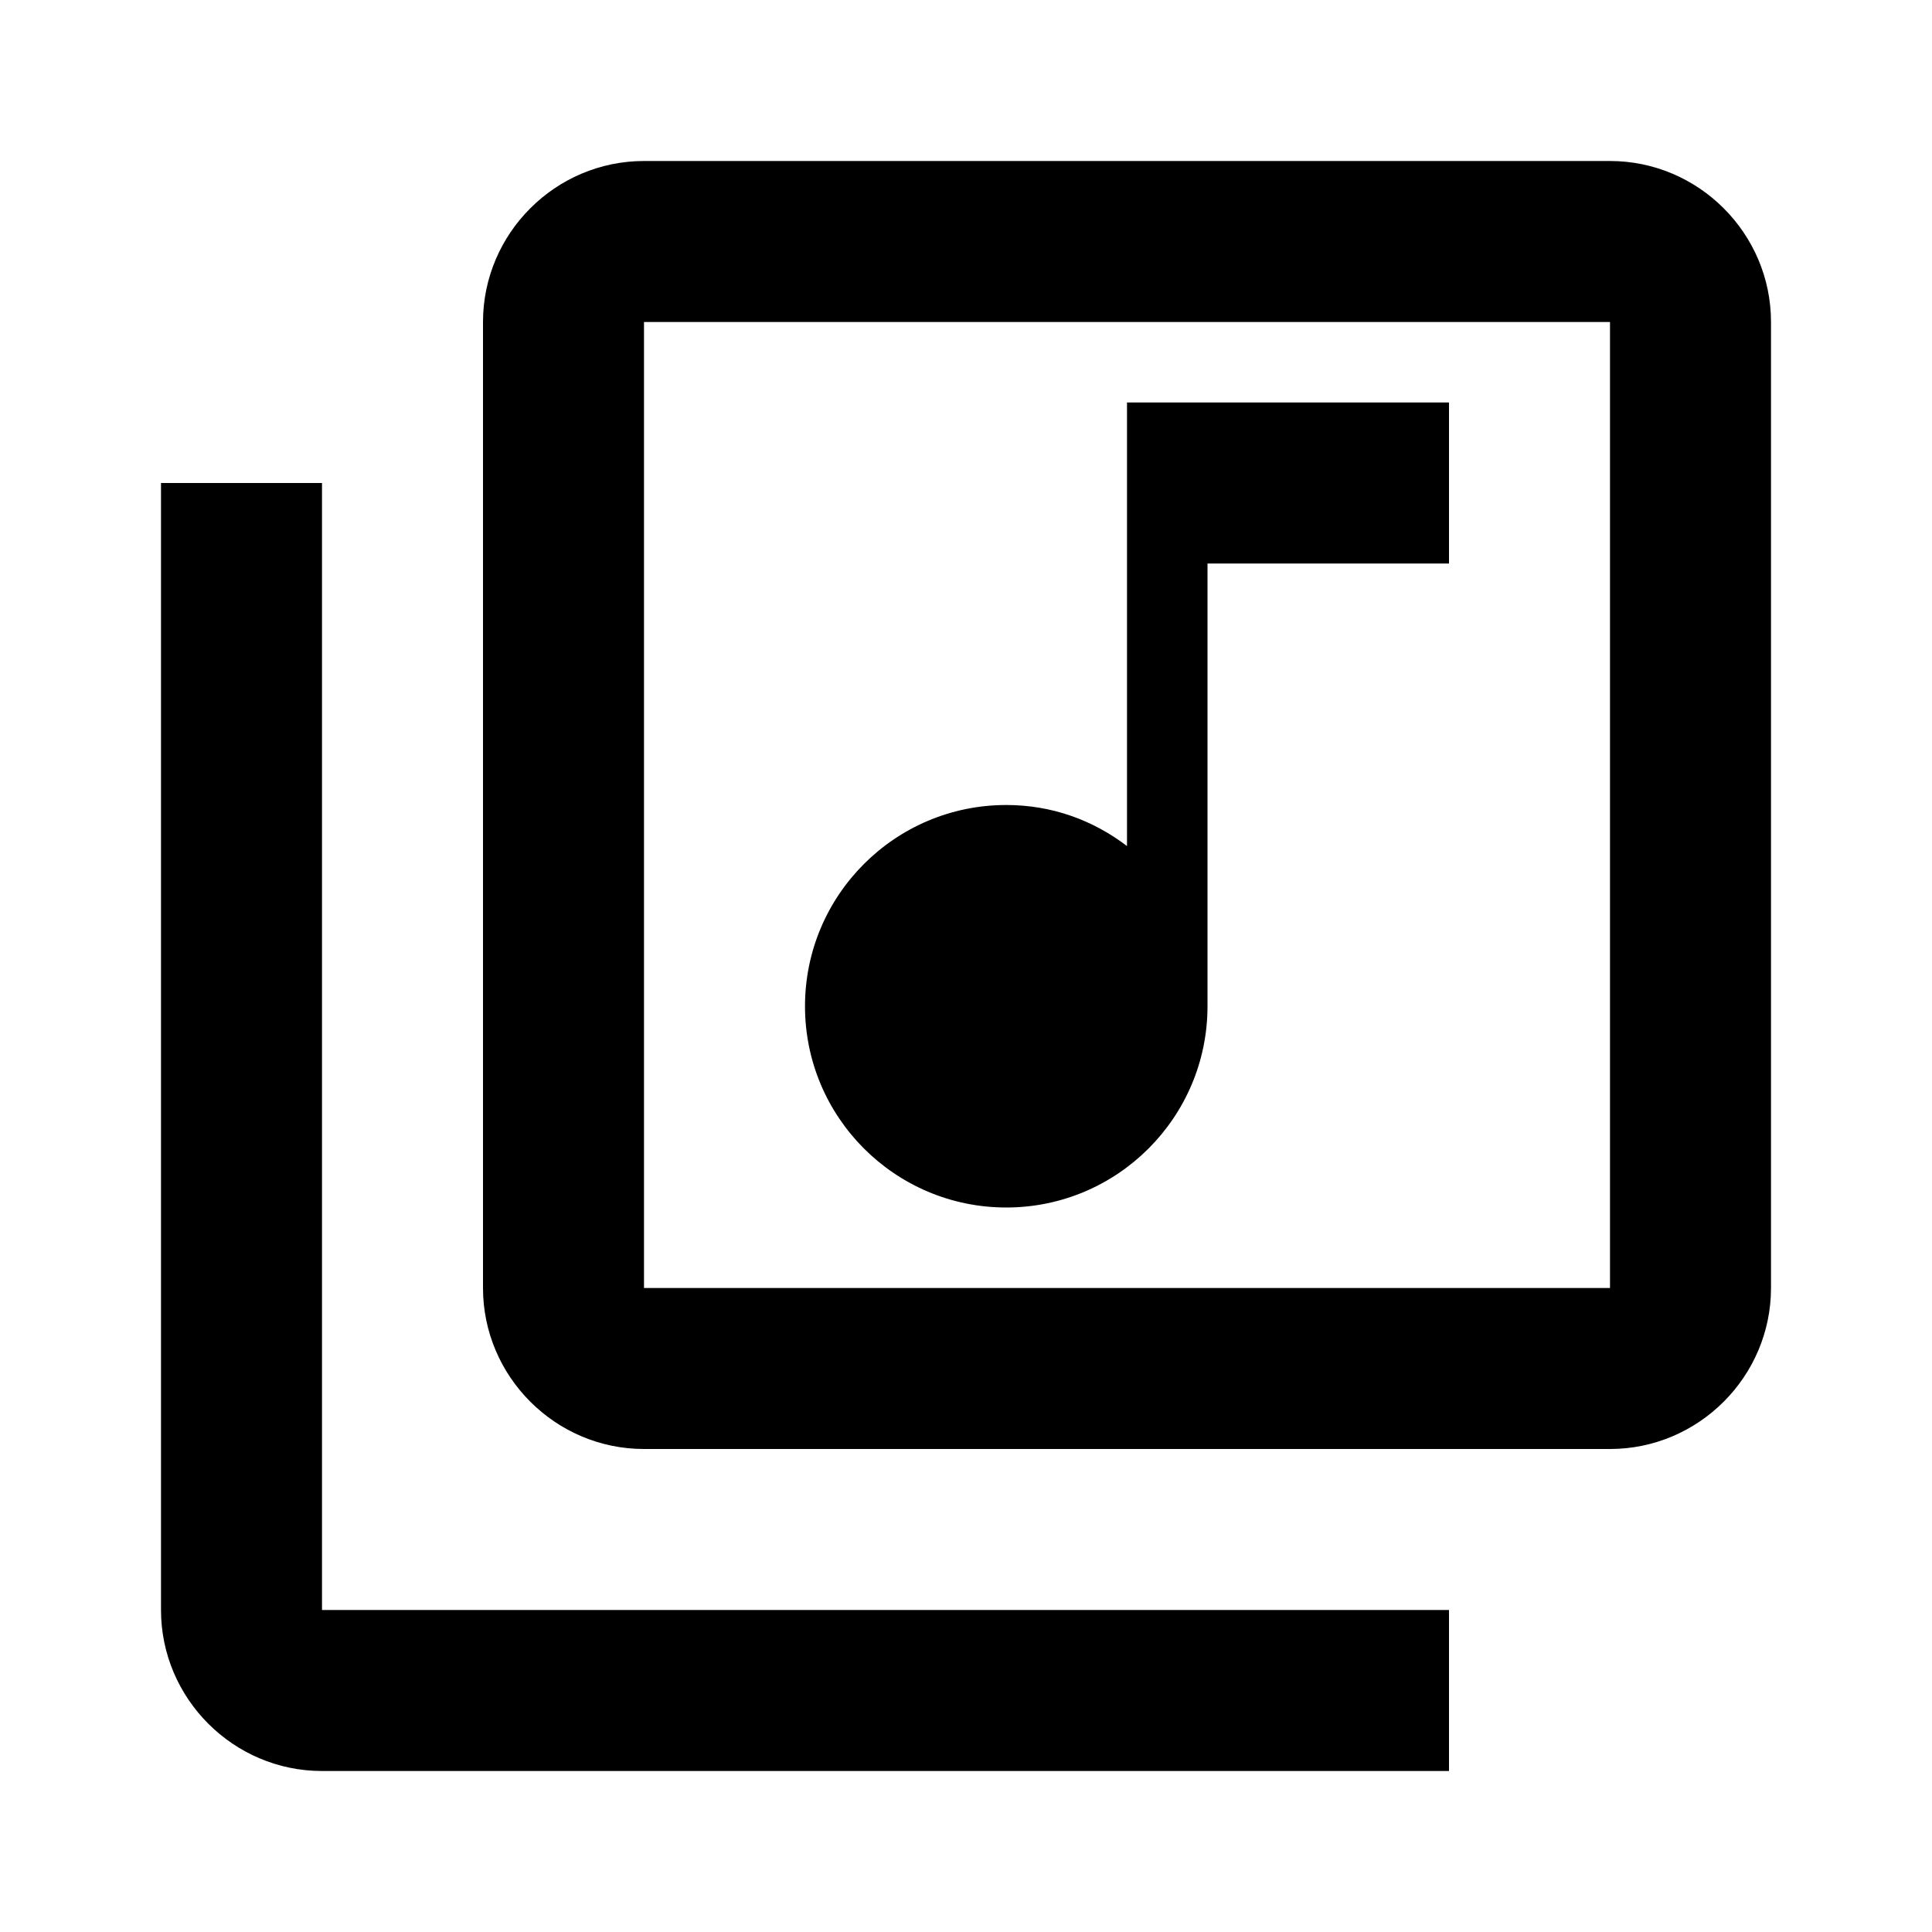
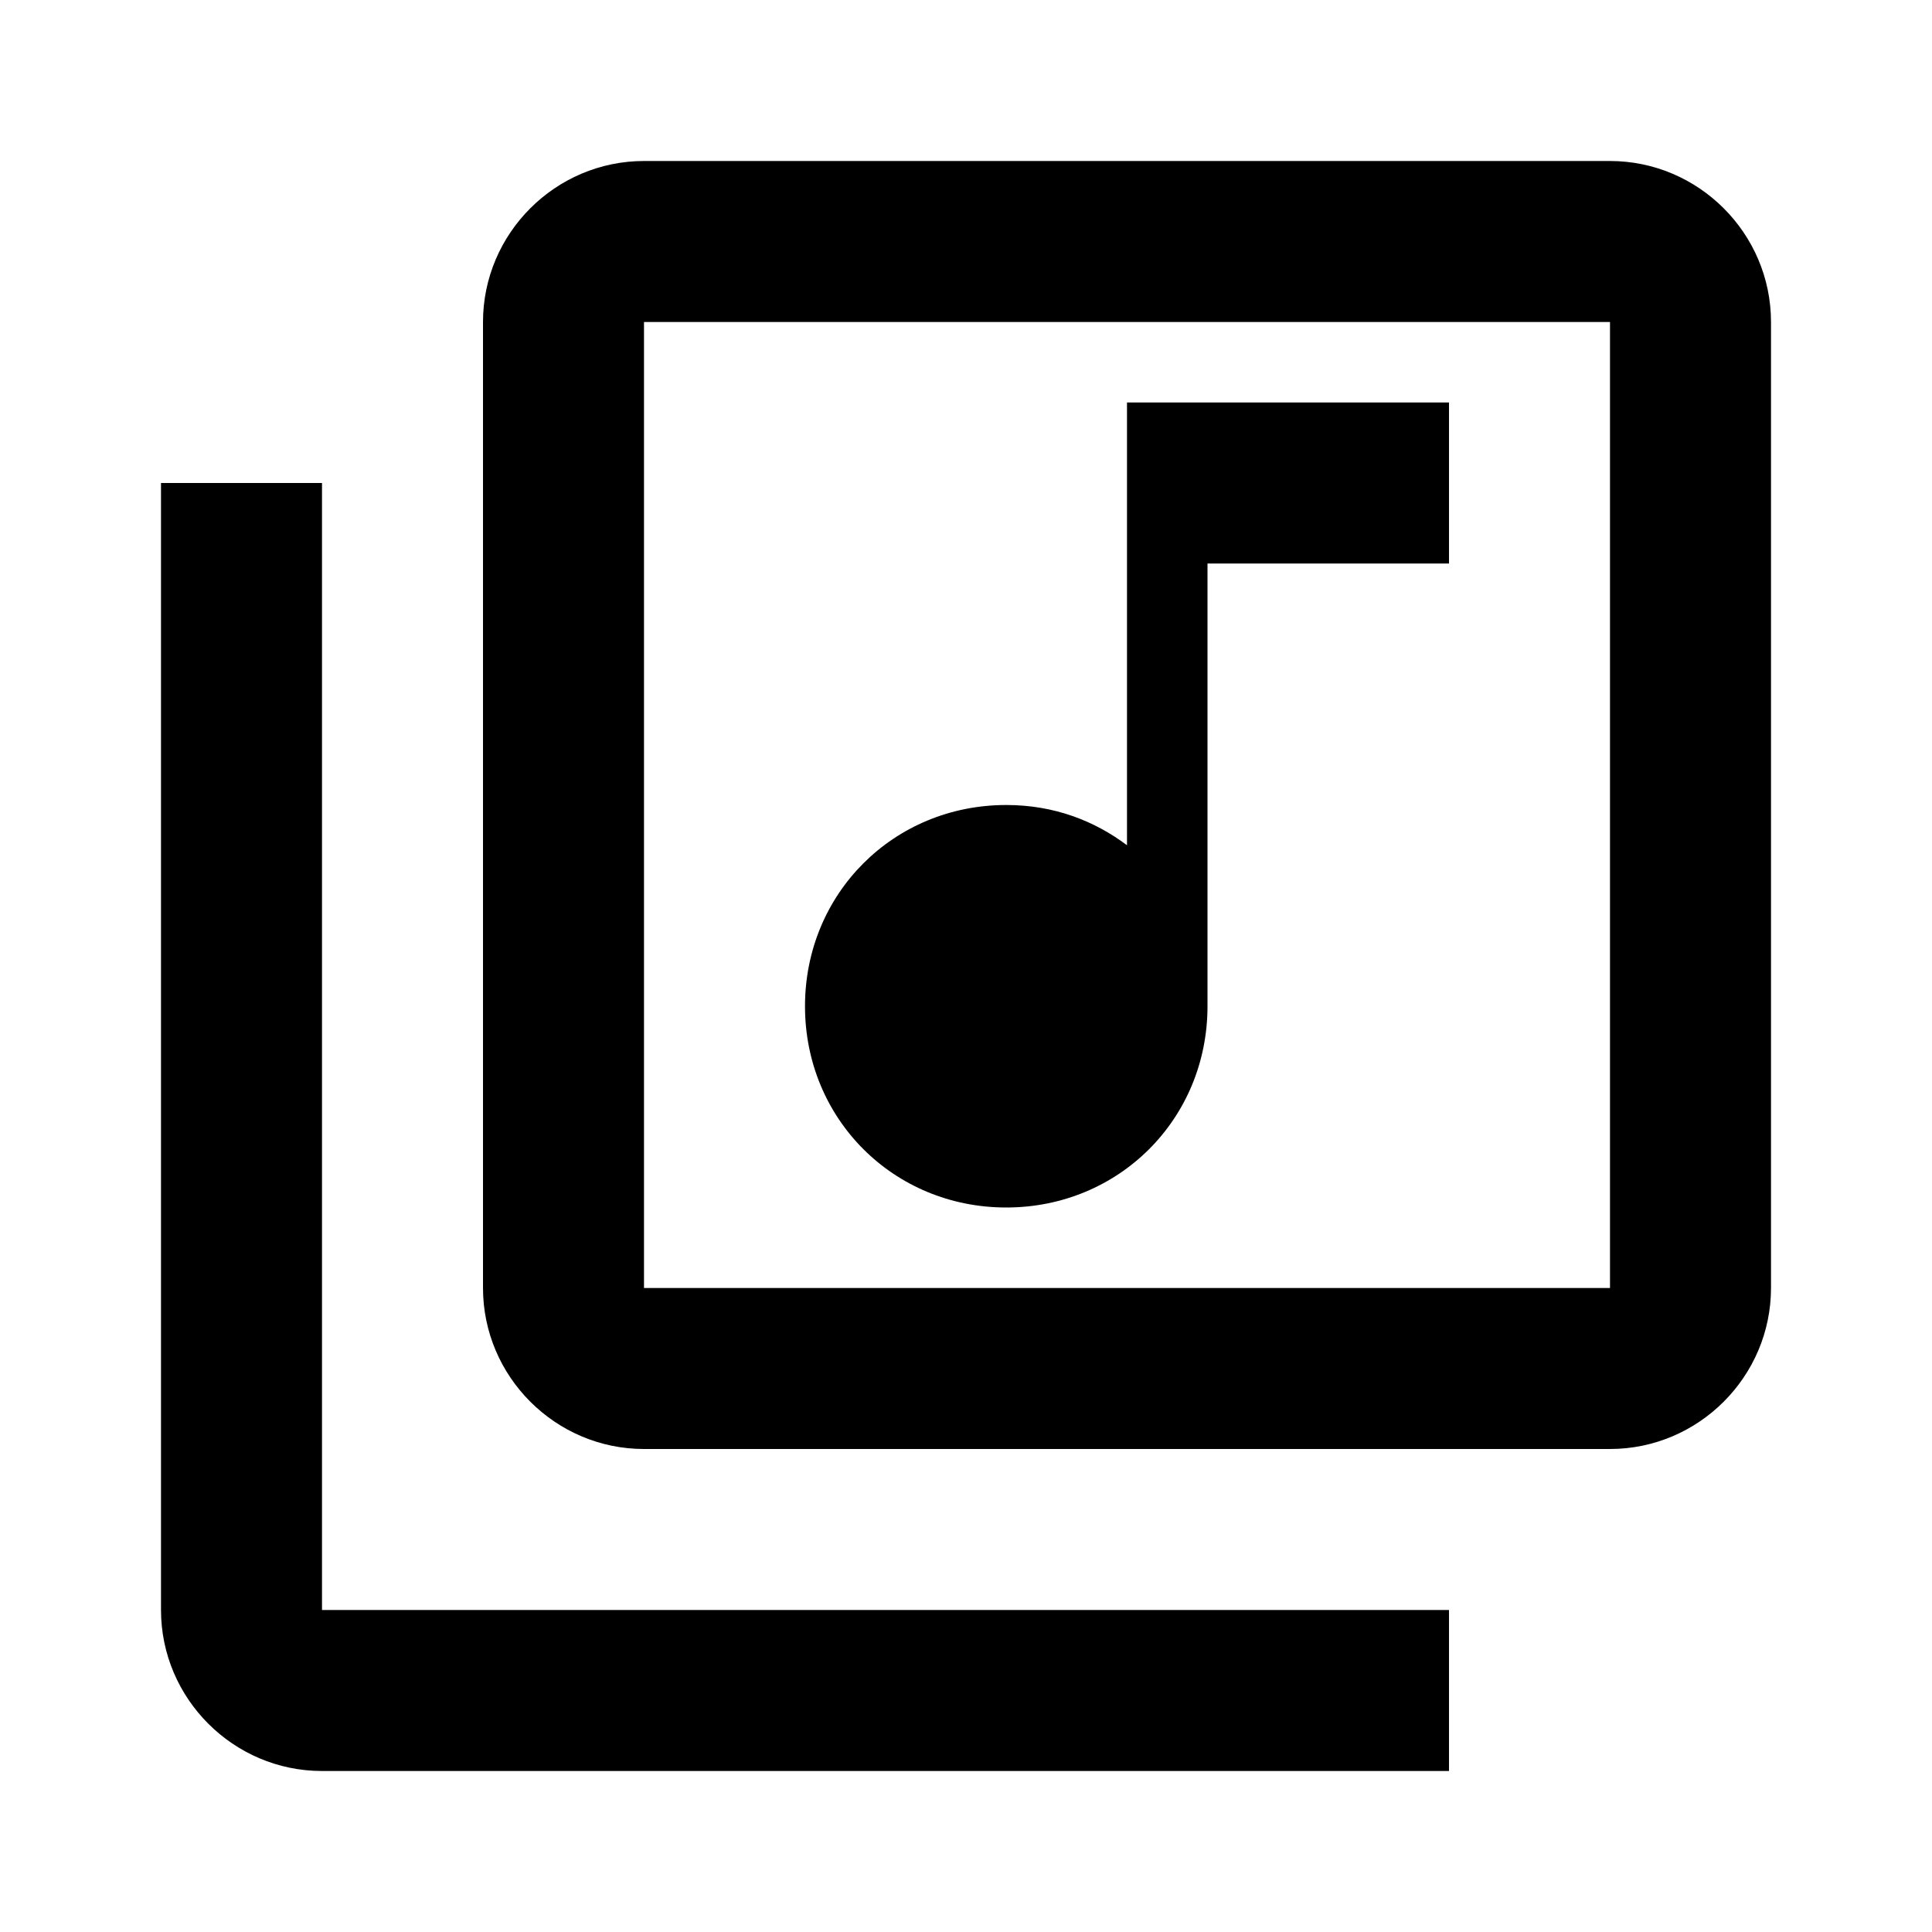
<svg xmlns="http://www.w3.org/2000/svg" width="24" height="24" viewBox="0 0 24 24">
-   <path fill="none" d="M0 0h24v24H0V0z" />
-   <path d="M20 2H8c-1.1 0-2 .9-2 2v12c0 1.1.9 2 2 2h12c1.1 0 2-.9 2-2V4c0-1.1-.9-2-2-2zm0 14H8V4h12v12zm-7.5-1c1.38 0 2.5-1.12 2.5-2.5V7h3V5h-4v5.51c-.42-.32-.93-.51-1.5-.51-1.38 0-2.5 1.12-2.5 2.5s1.12 2.5 2.5 2.5zM4 6H2v14c0 1.1.9 2 2 2h14v-2H4V6z" />
+   <path d="M20,2H8C6.9,2,6,2.9,6,4v12c0,1.1,0.9,2,2,2h12c1.1,0,2-0.9,2-2V4C22,2.9,21.1,2,20,2z M20,16H8V4h12V16z M12.5,15 c1.4,0,2.5-1.1,2.5-2.5V7h3V5h-4v5.5c-0.4-0.3-0.9-0.5-1.5-0.5c-1.4,0-2.5,1.1-2.5,2.5S11.1,15,12.5,15z M4,6H2v14c0,1.1,0.9,2,2,2 h14v-2H4V6z" />
</svg>
